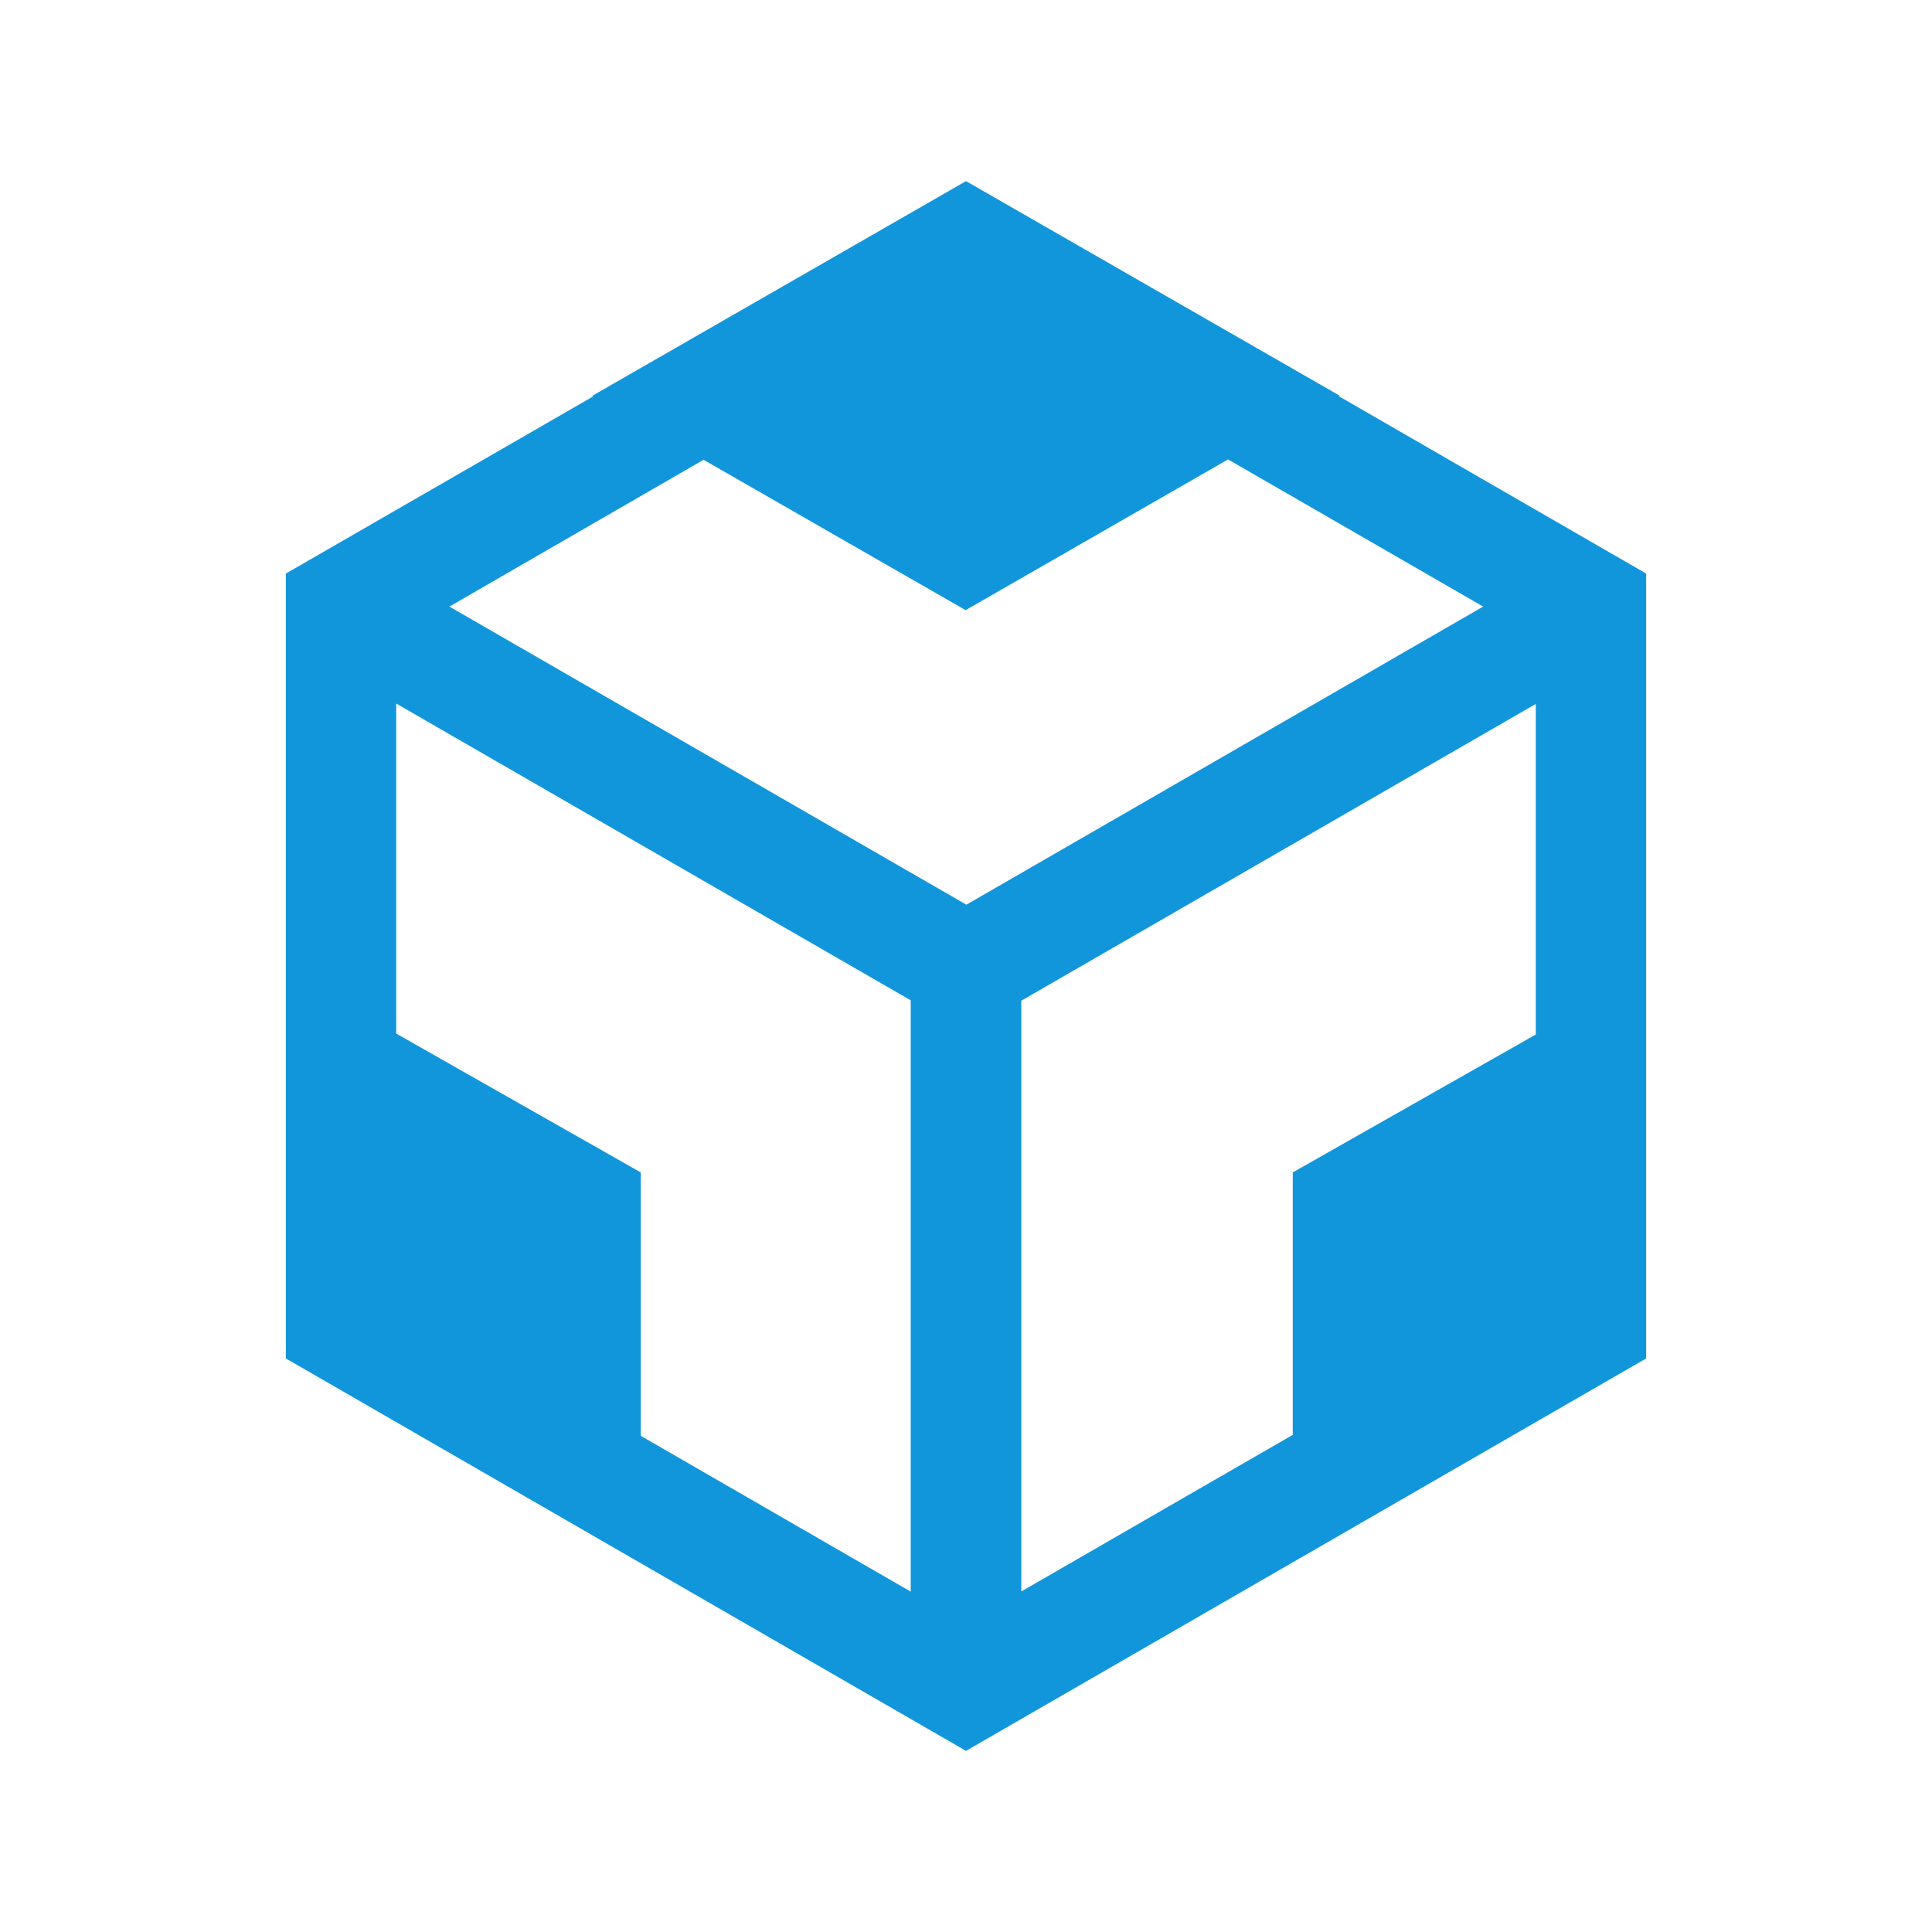
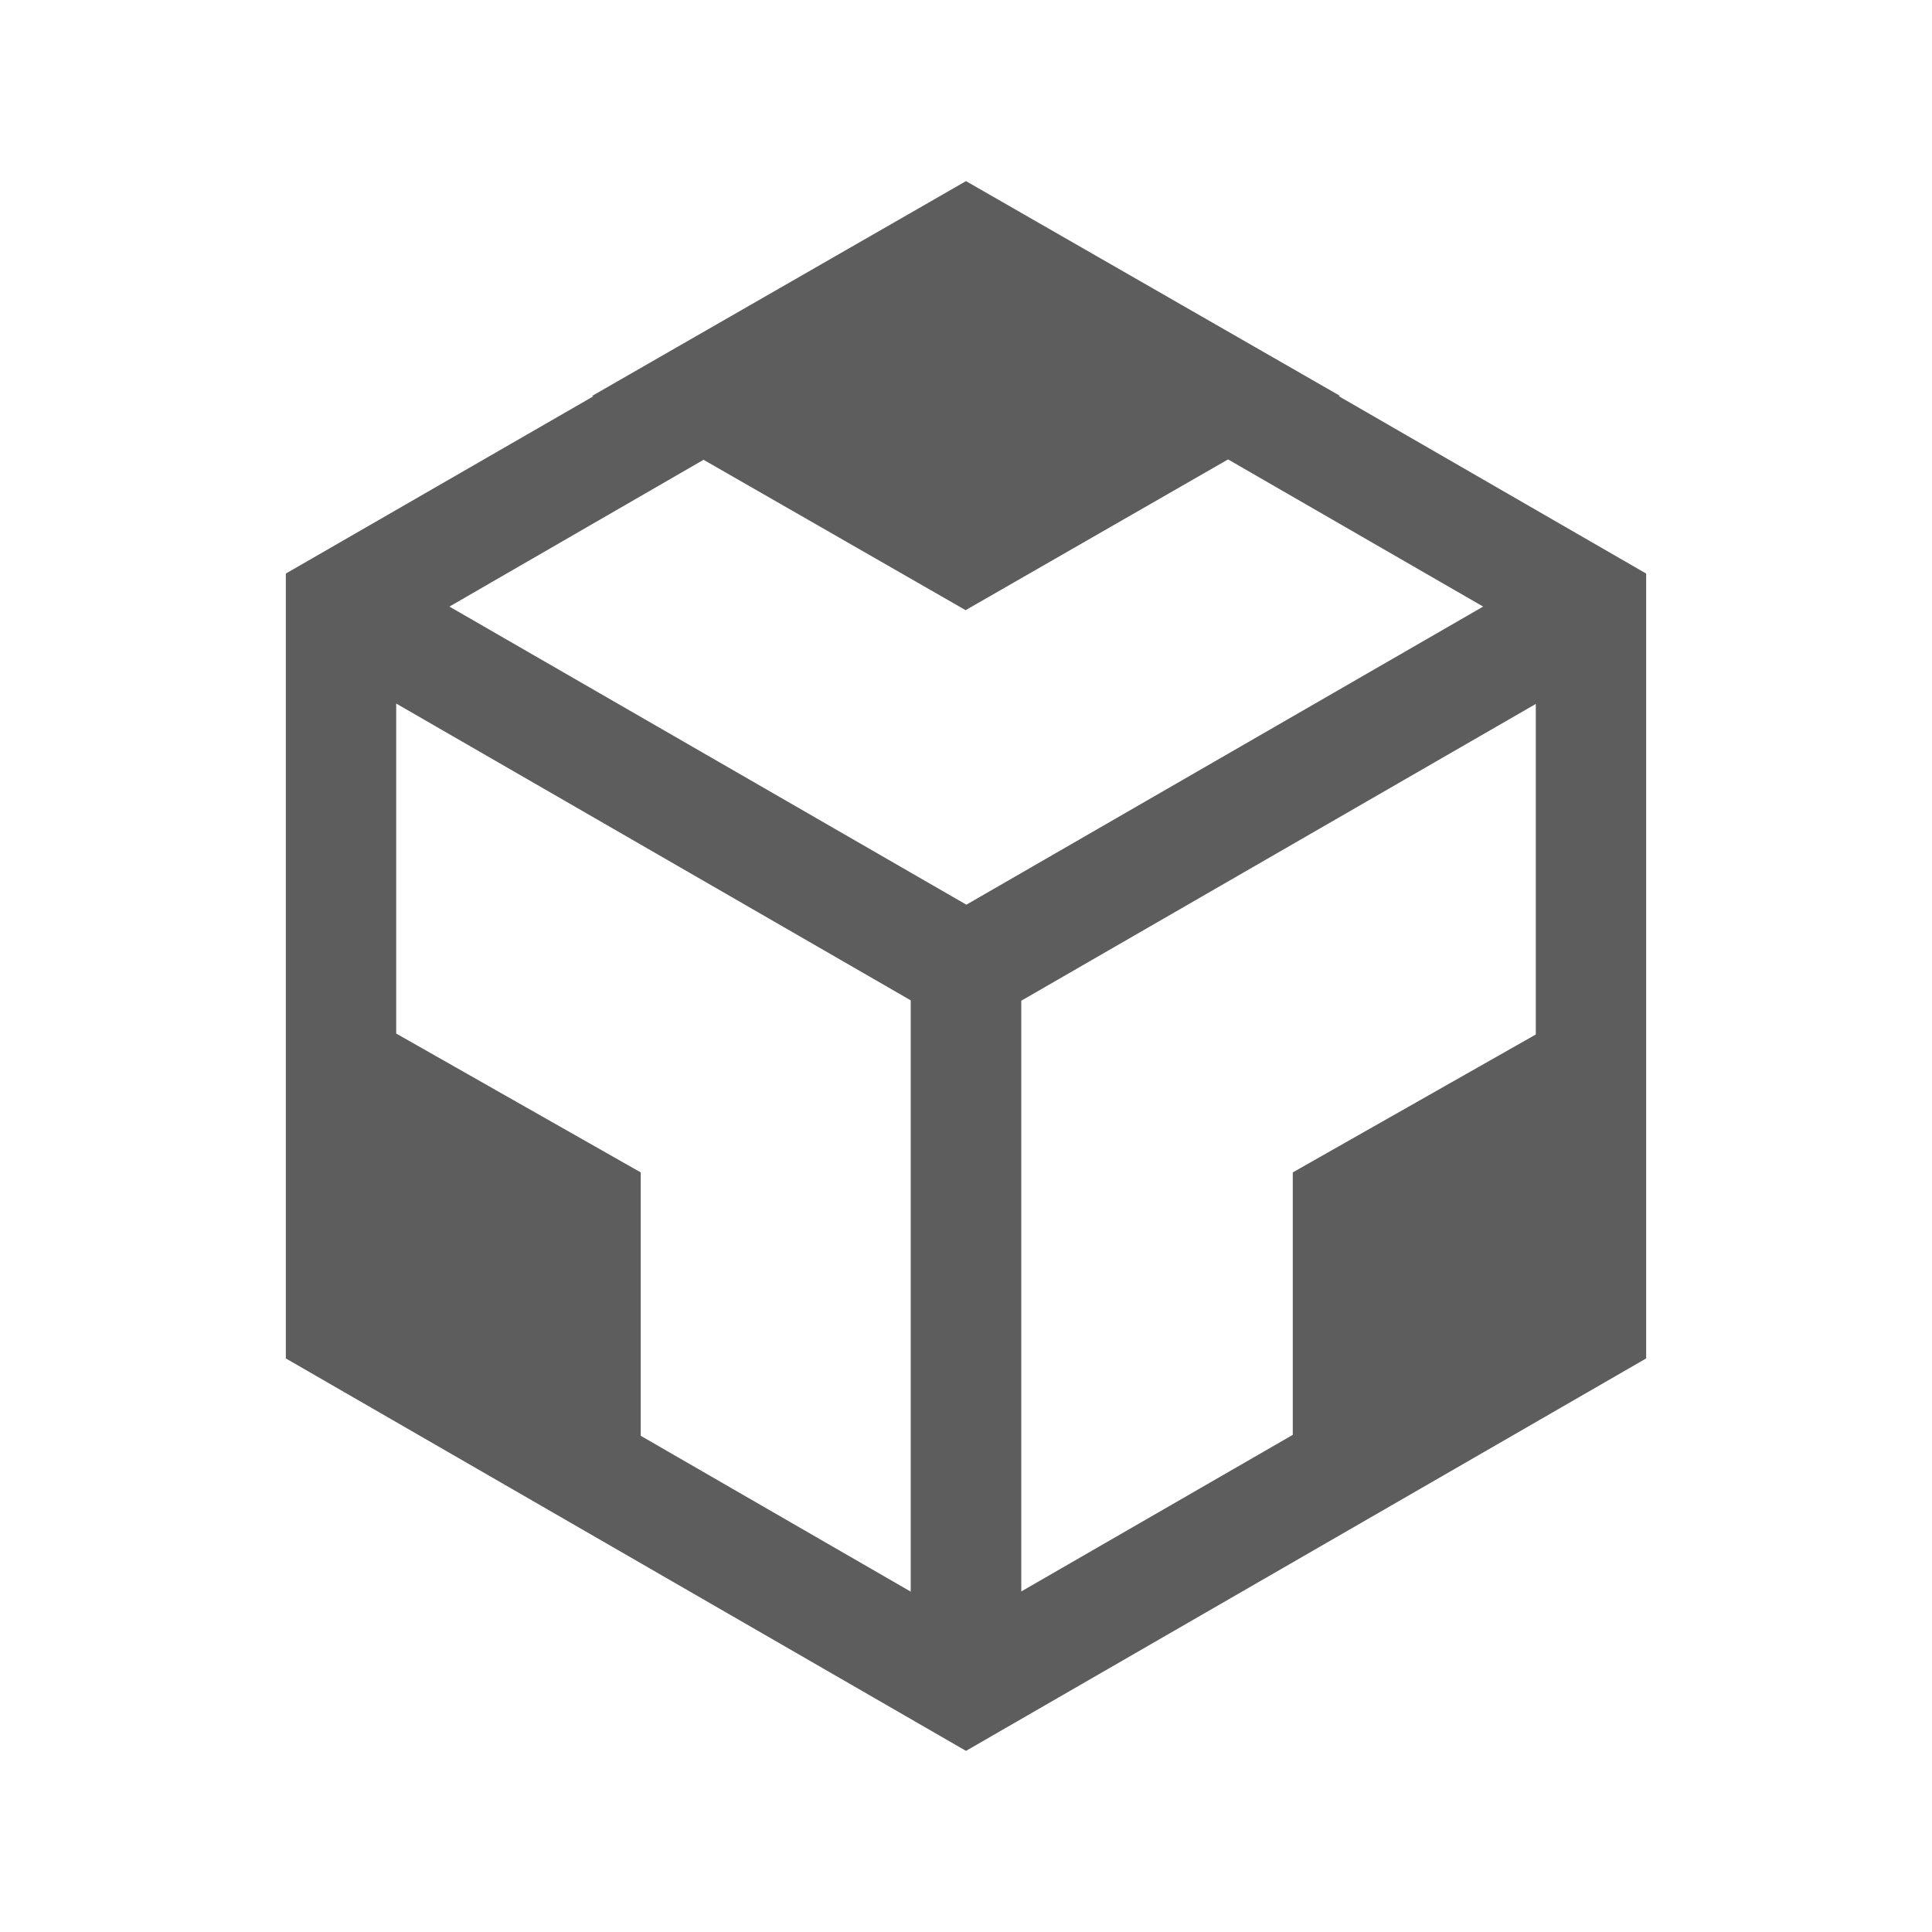
- <svg xmlns="http://www.w3.org/2000/svg" t="1702451145054" class="icon" viewBox="0 0 1024 1024" version="1.1" p-id="5366" width="240" height="240">
-   <path d="M709.6 210l0.4-0.2h0.2L512 96 313.9 209.8h-0.2l0.7 0.3L151.5 304v416L512 928l360.5-208V304l-162.9-94zM482.7 843.6L339.6 761V621.4L210 547.8V372.9l272.7 157.3v313.4zM238.2 321.5l134.7-77.8 138.9 79.7 139.1-79.9 135.2 78-273.9 158-274-158zM814 548.3l-128.8 73.1v139.1l-143.9 83V530.4L814 373.1v175.2z" fill="#1296DB" p-id="5367" />
+ <svg xmlns="http://www.w3.org/2000/svg" t="1702451145054" class="icon" viewBox="0 0 1024 1024" version="1.1" p-id="5366" width="280" height="280">
+   <path d="M709.6 210l0.4-0.2h0.2L512 96 313.9 209.8h-0.2l0.7 0.3L151.5 304v416L512 928l360.5-208V304l-162.9-94zM482.7 843.6L339.6 761V621.4L210 547.8V372.9l272.7 157.3v313.4zM238.2 321.5l134.7-77.8 138.9 79.7 139.1-79.9 135.2 78-273.9 158-274-158zM814 548.3l-128.8 73.1v139.1l-143.9 83V530.4L814 373.1v175.2z" fill="#5d5d5d" p-id="5367" />
</svg>
